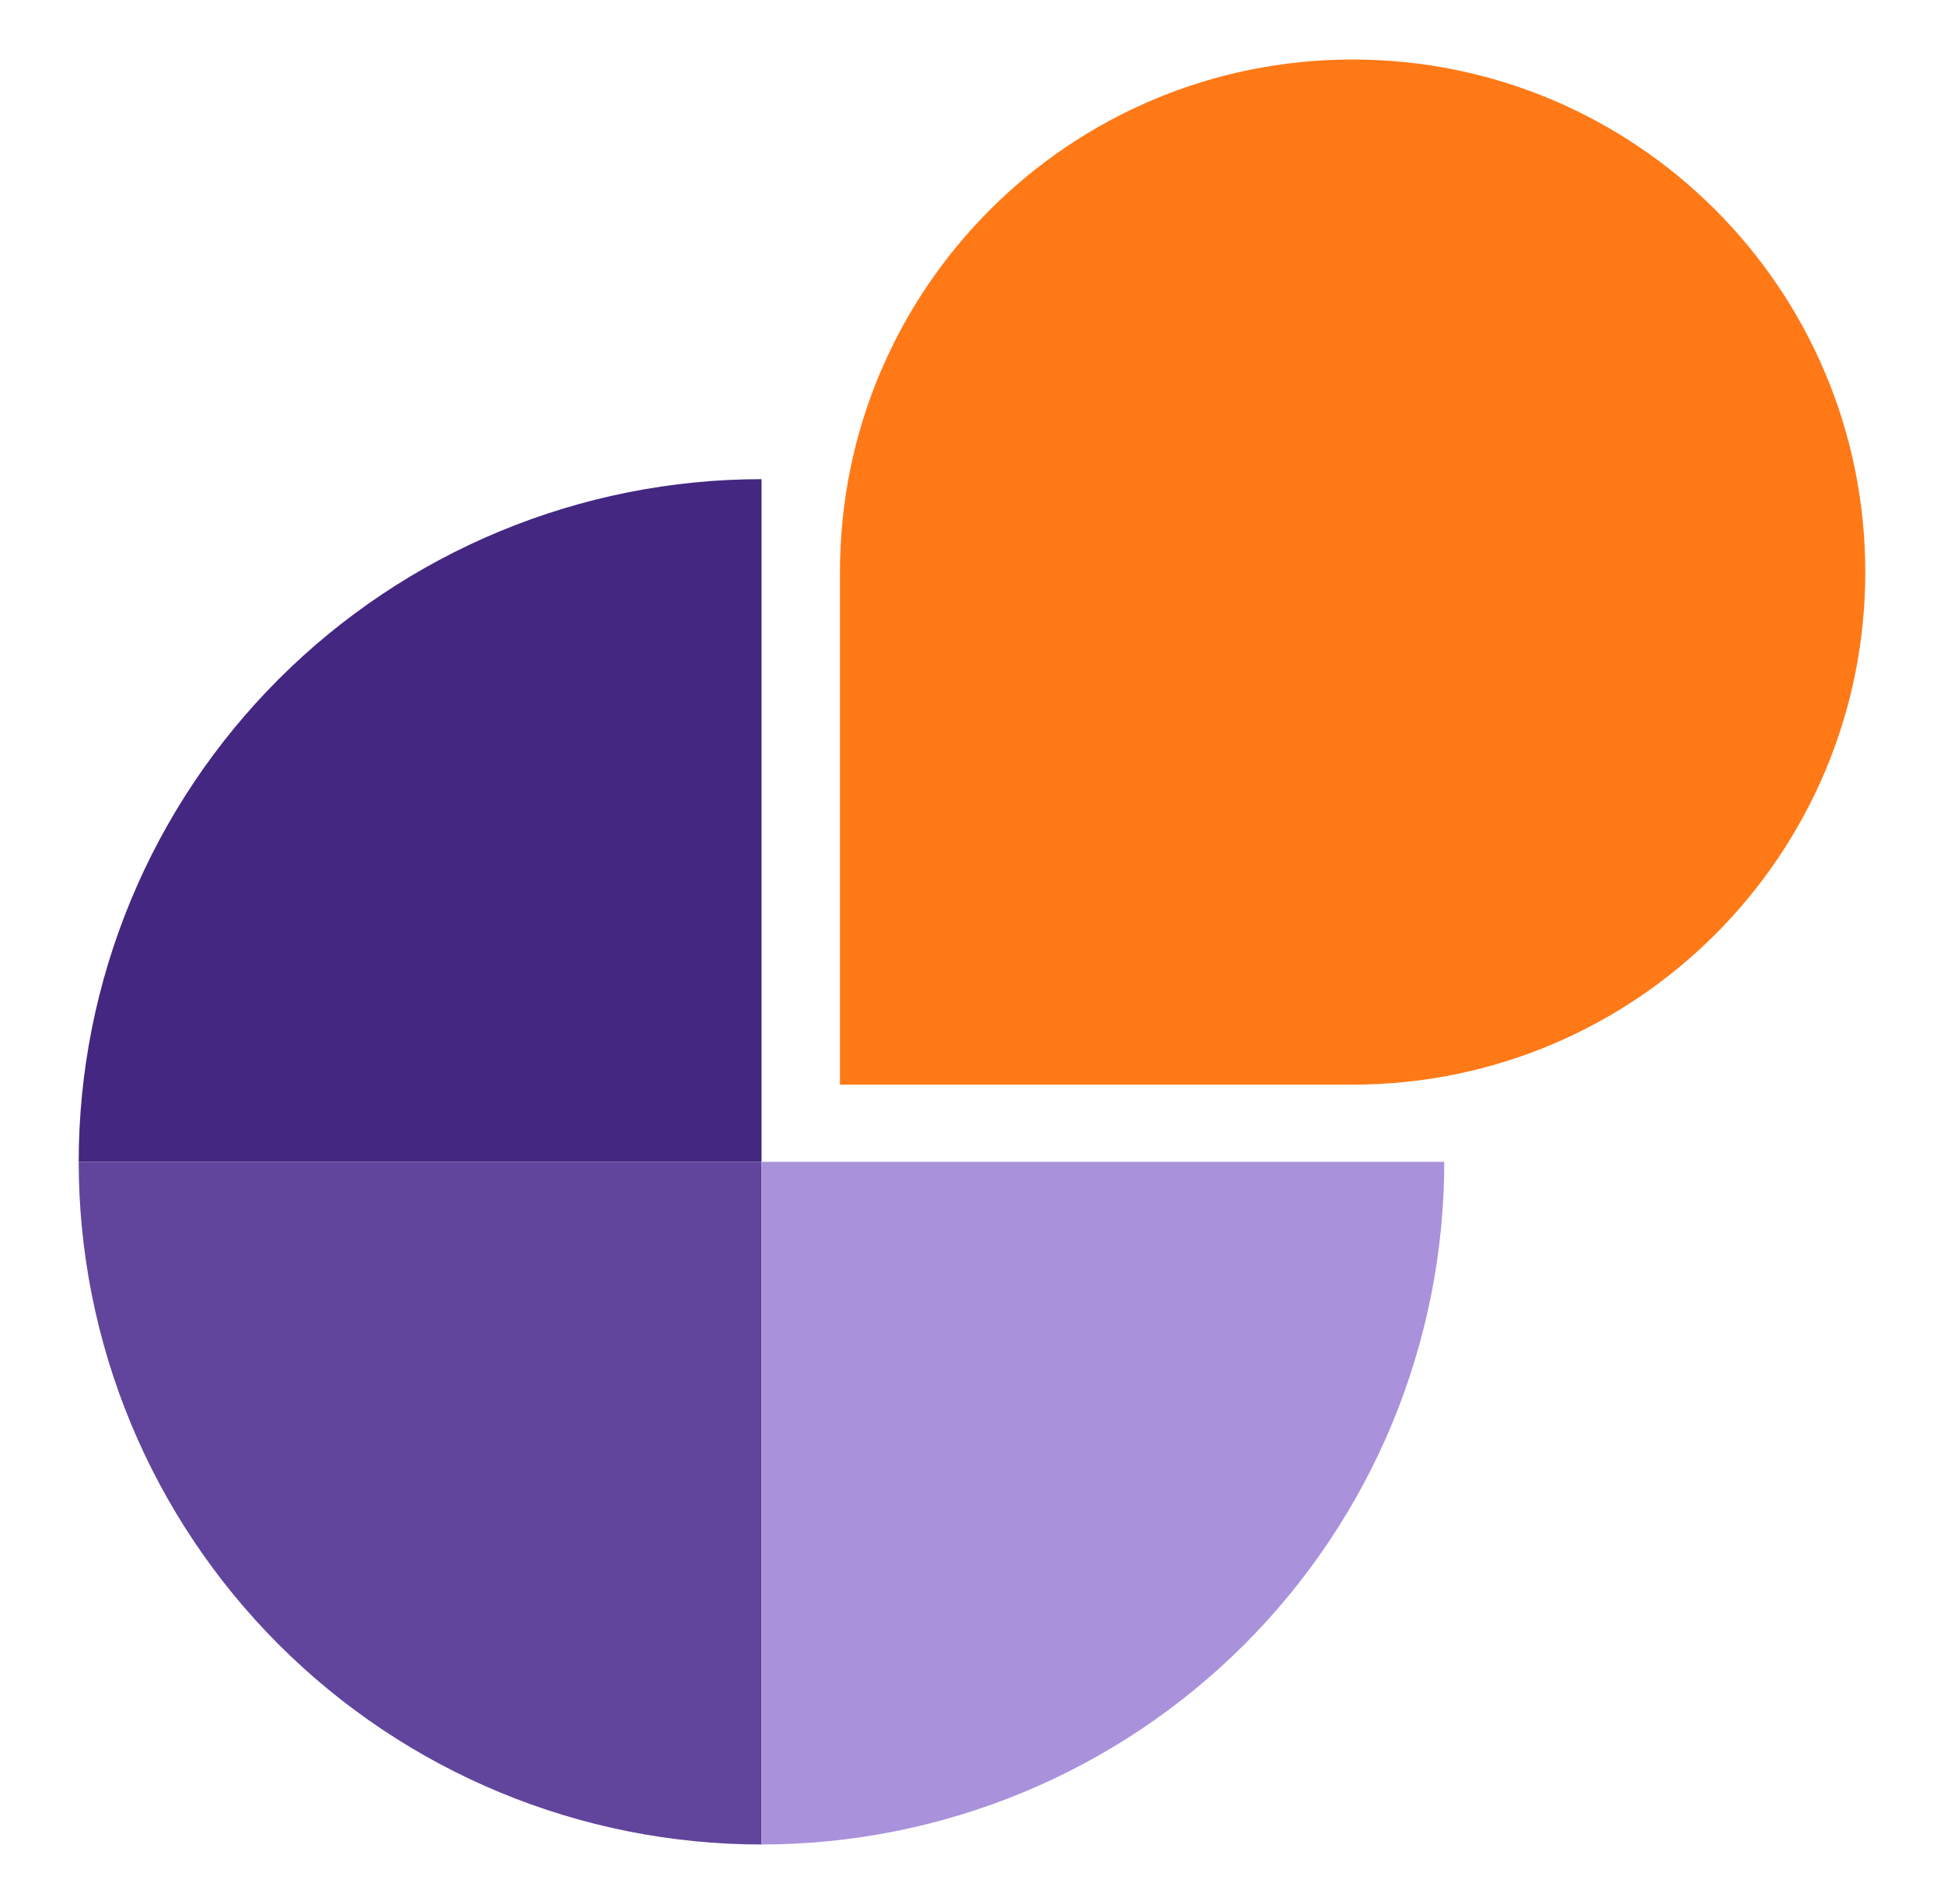
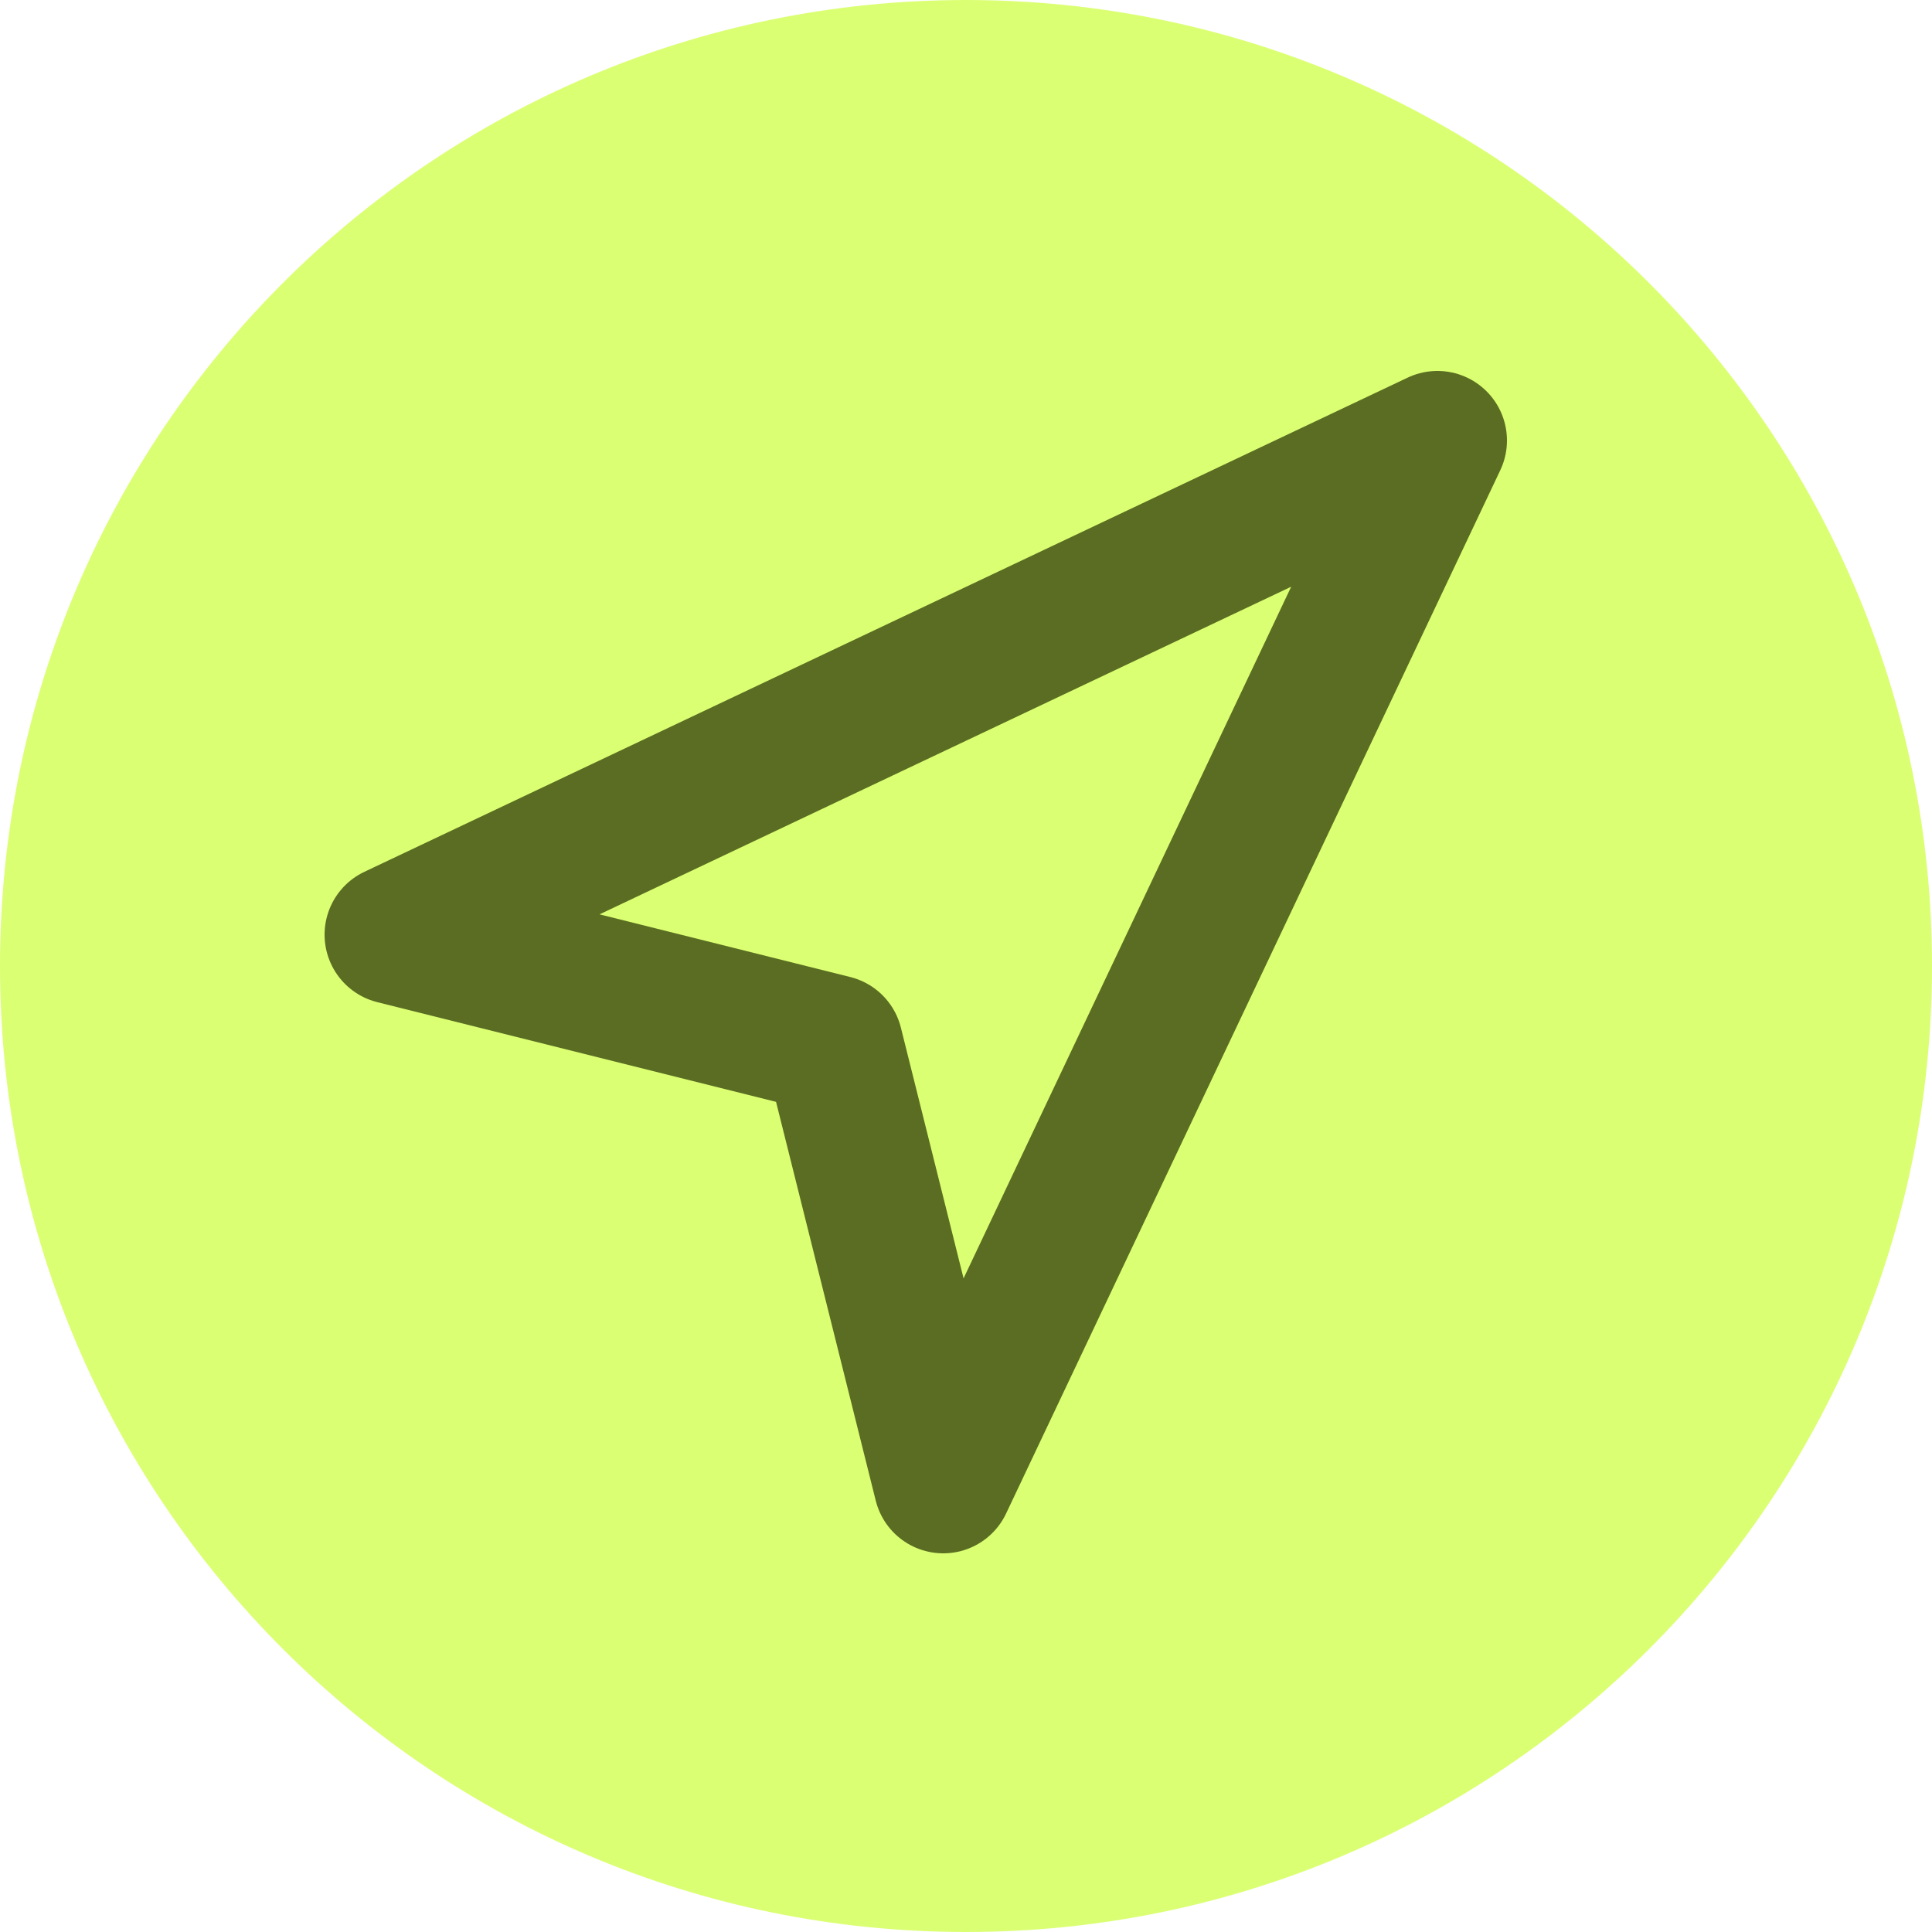
- <svg xmlns="http://www.w3.org/2000/svg" id="logo-13" width="49" height="48" viewBox="0 0 49 48" fill="none">
-   <path d="M1.984 29.29C1.984 27.03 2.43 24.792 3.294 22.704C4.159 20.616 5.427 18.719 7.025 17.121C8.623 15.523 10.52 14.255 12.608 13.39C14.697 12.525 16.934 12.08 19.195 12.08V29.29H1.984Z" class="ccustom" fill="#442781" />
-   <path d="M1.984 29.29C1.984 31.55 2.43 33.788 3.294 35.876C4.159 37.964 5.427 39.861 7.025 41.459C8.623 43.057 10.52 44.325 12.608 45.19C14.697 46.055 16.934 46.5 19.195 46.5V29.29H1.984Z" class="ccompli1" fill="#61459C" />
-   <path d="M36.404 29.29C36.404 31.55 35.959 33.788 35.095 35.876C34.23 37.964 32.962 39.861 31.364 41.459C29.766 43.057 27.869 44.325 25.78 45.19C23.692 46.055 21.454 46.5 19.195 46.5V29.29H36.404Z" class="ccompli2" fill="#A992DB" />
-   <path d="M47.016 14.422C47.016 21.559 41.23 27.344 34.093 27.344H21.172V14.422C21.172 7.285 26.957 1.5 34.093 1.5C41.23 1.5 47.016 7.285 47.016 14.422Z" class="ccustom" fill="#FF7917" />
+ <svg xmlns="http://www.w3.org/2000/svg" width="250" height="250" viewBox="0 0 250 250" fill="none">
+   <circle cx="125" cy="125" r="125" fill="#DBFF73" />
+   <path d="M51 120.947L186 57L122.053 192L107.842 135.158L51 120.947Z" stroke="#5A6D22" stroke-width="18" stroke-linecap="round" stroke-linejoin="round" />
</svg>
